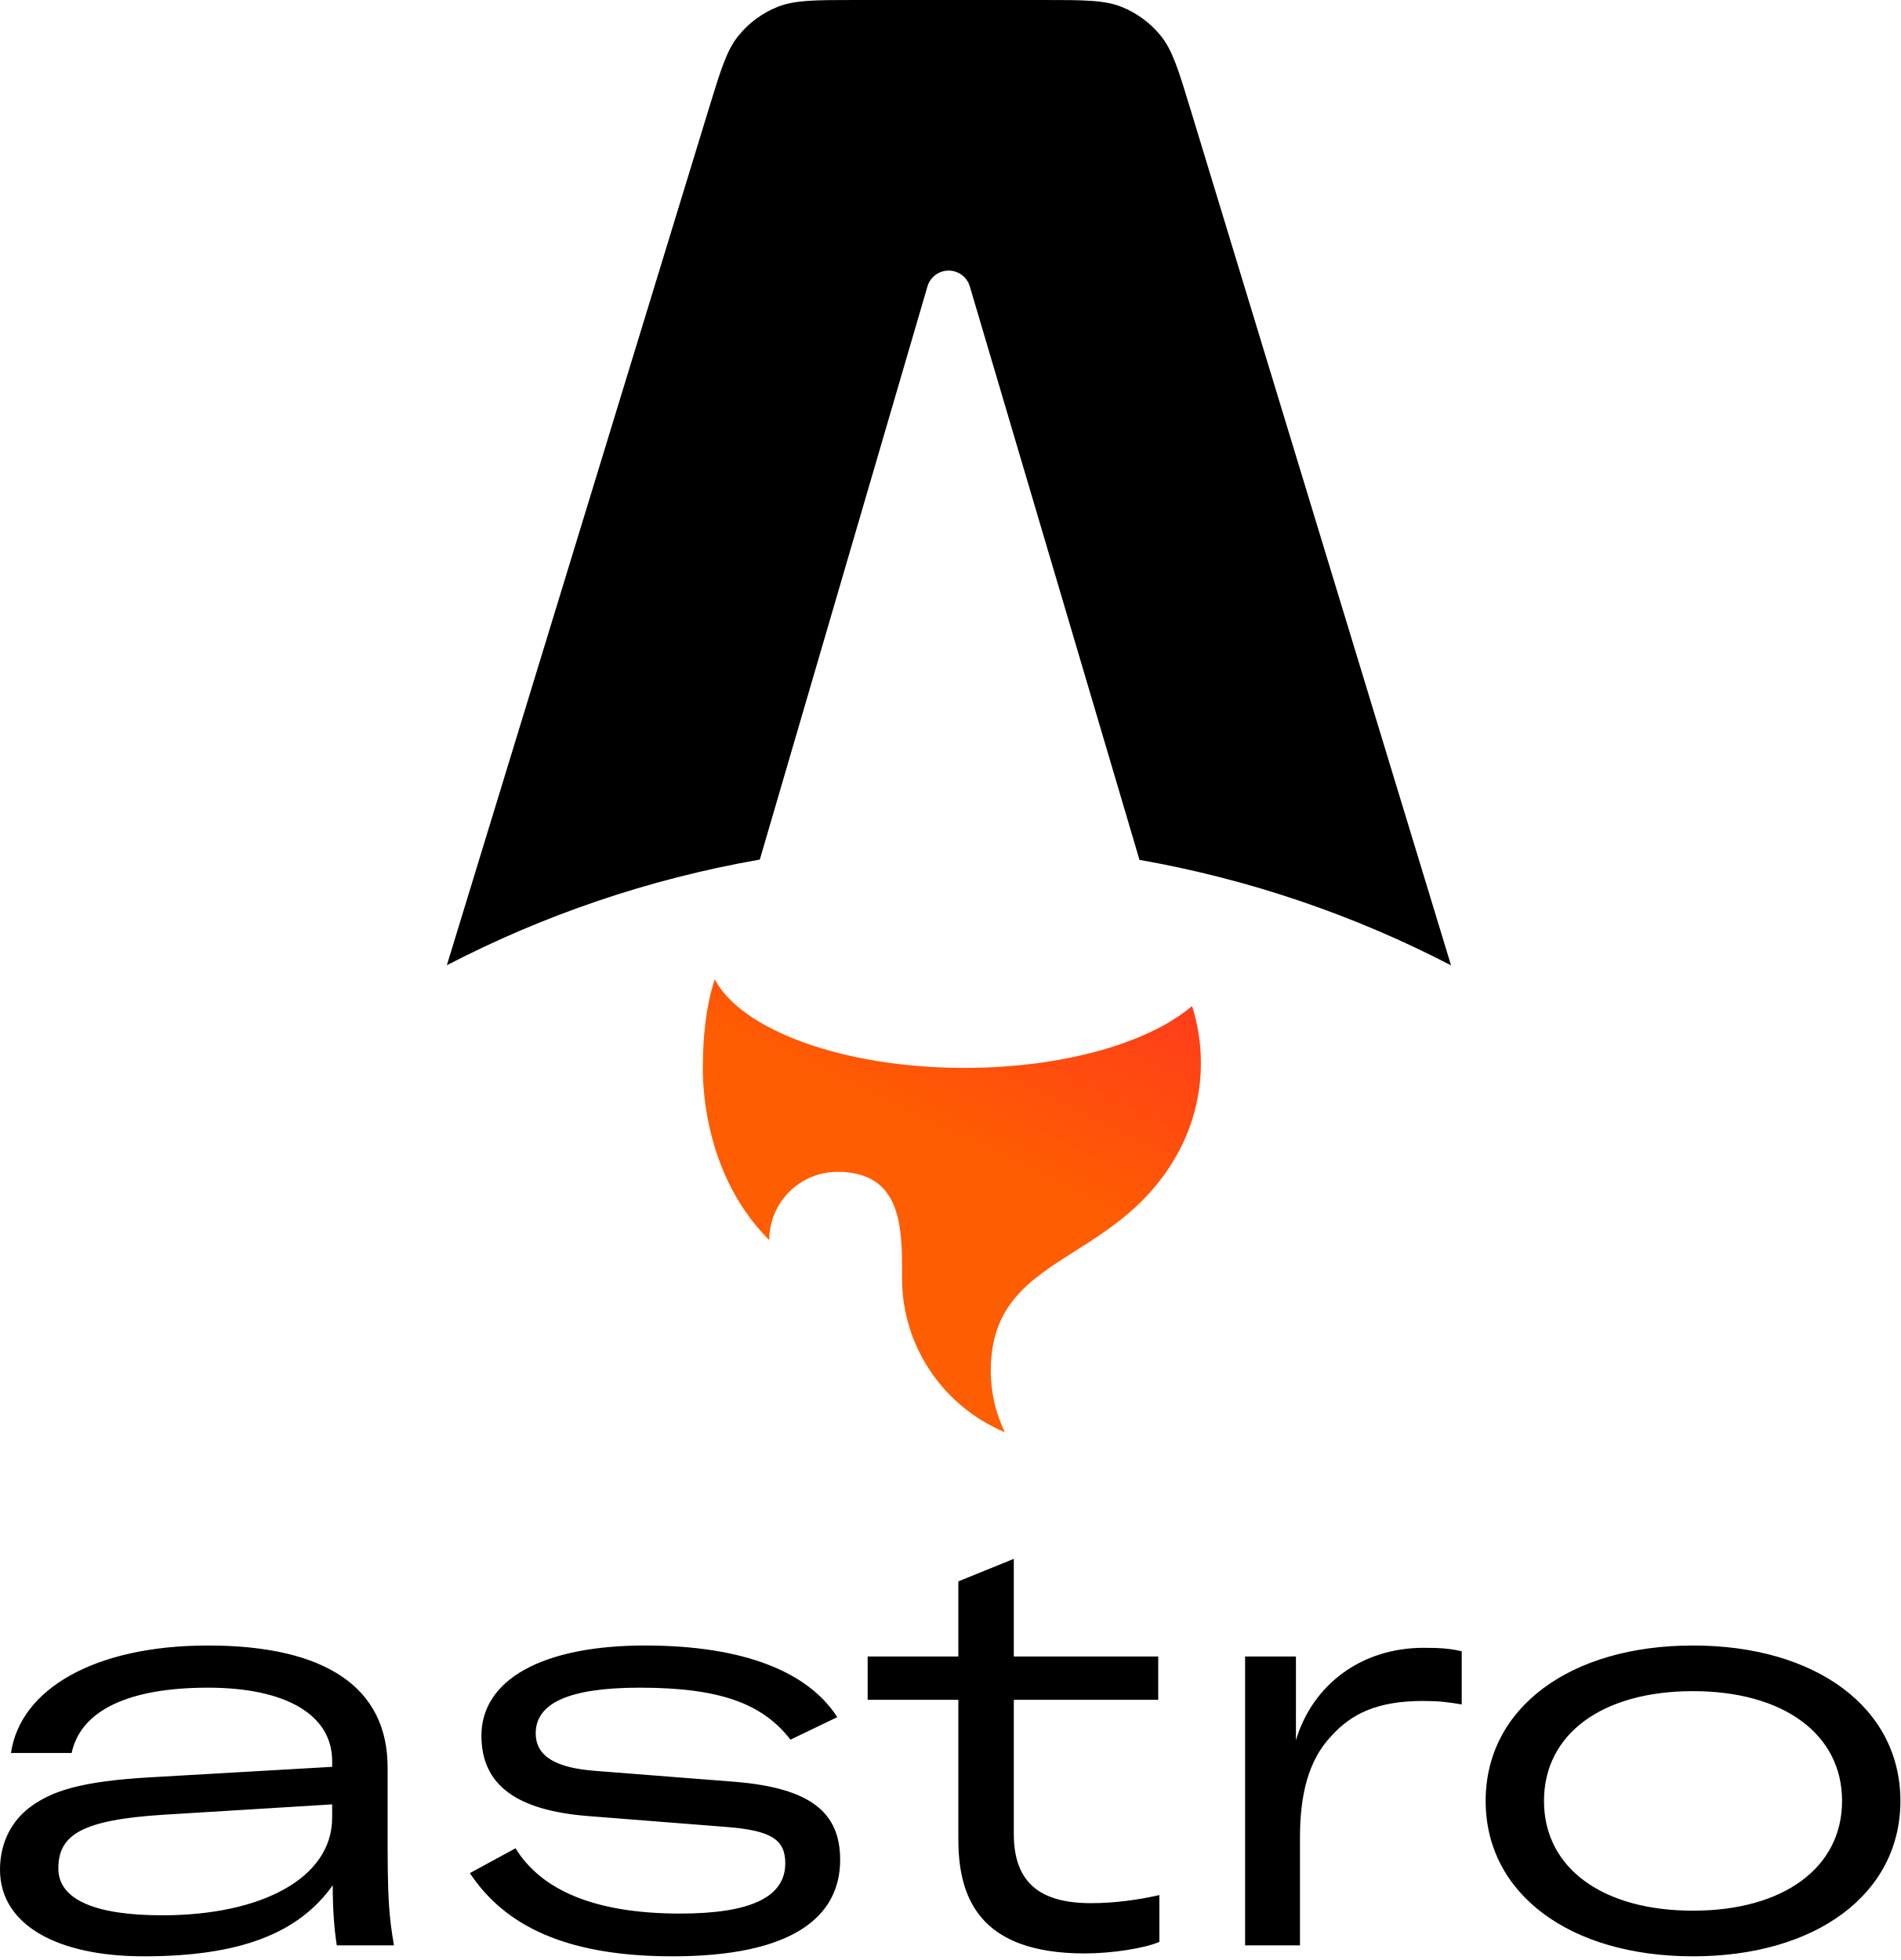
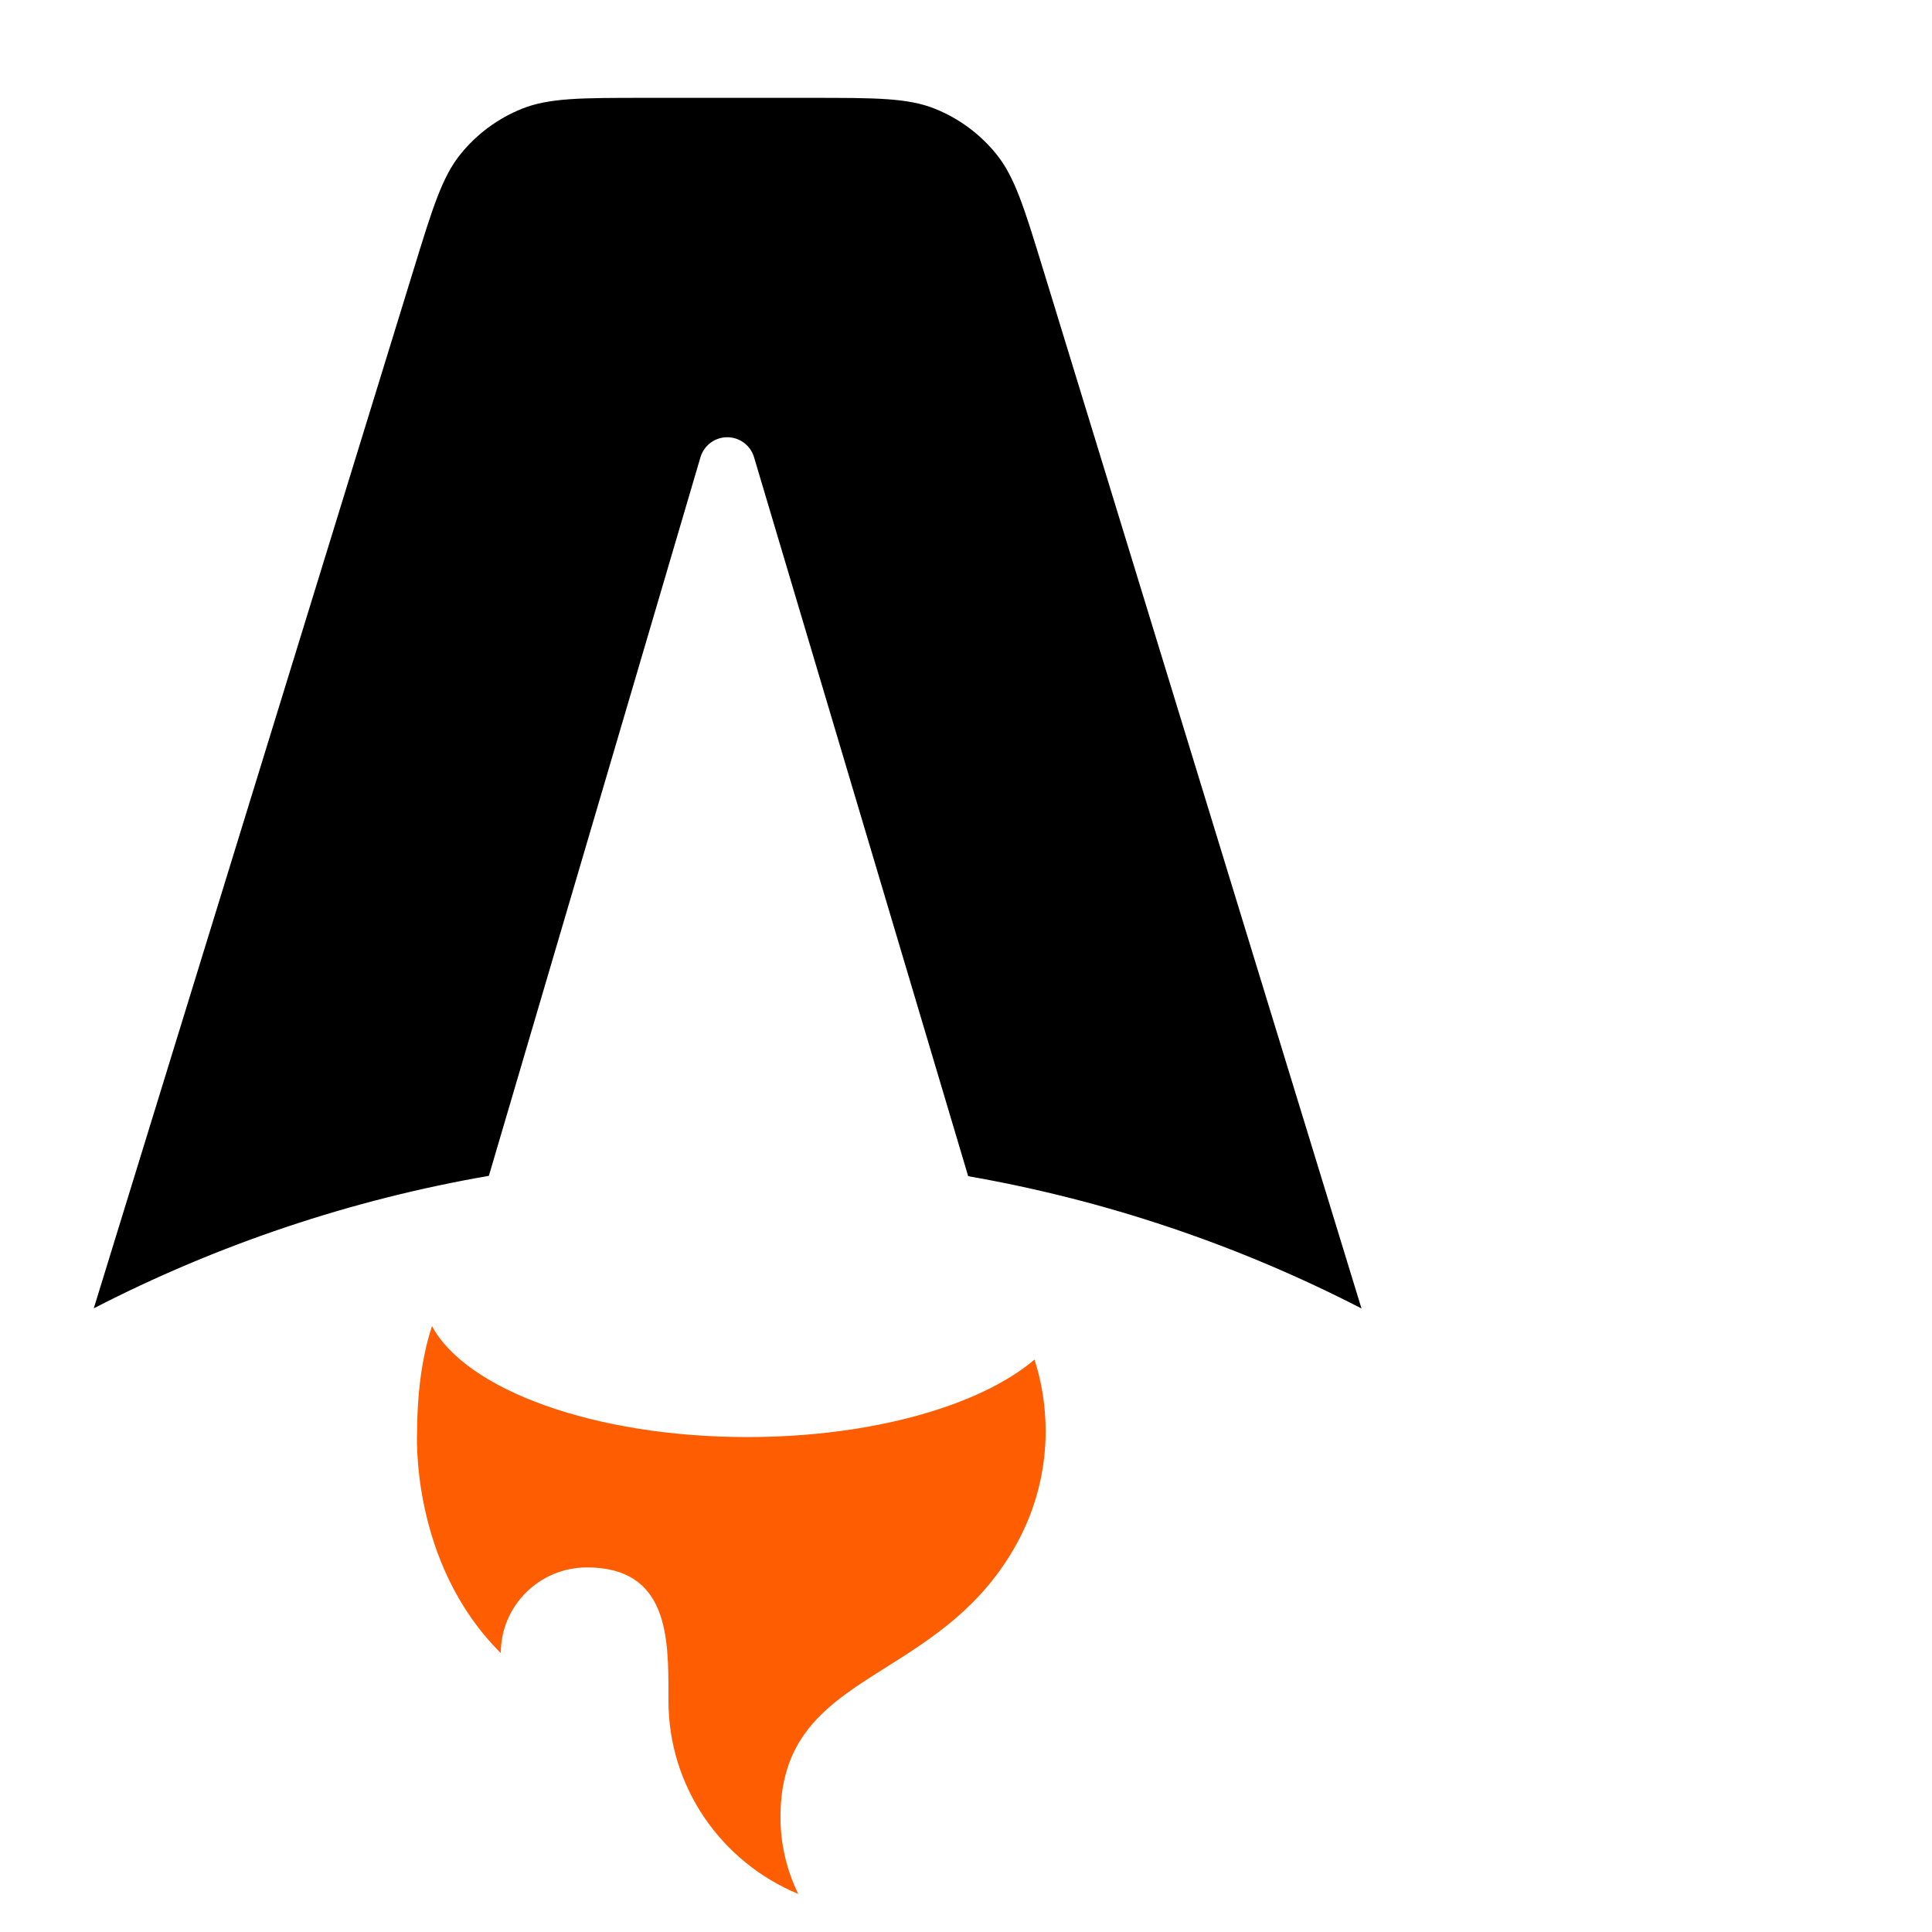
- <svg xmlns="http://www.w3.org/2000/svg" width="256px" height="264px" viewBox="0 0 256 264" version="1.1" preserveAspectRatio="xMidYMid">
-   <defs>
-     <linearGradient x1="137.073%" y1="-40.996%" x2="85.999%" y2="56.205%" id="Astro-linearGradient-1">
-       <stop stop-color="#FF1639" offset="0%" />
-       <stop stop-color="#FF1639" stop-opacity="0" offset="100%" />
-     </linearGradient>
-   </defs>
-   <g stroke="none" stroke-width="1" fill="none" fill-rule="evenodd">
-     <g>
-       <path d="M156.377,4.834 C157.952,6.79 158.756,9.429 160.363,14.708 L195.468,130.028 C182.489,123.295 168.378,118.439 153.498,115.819 L130.641,38.578 C130.267,37.315 129.106,36.448 127.788,36.448 C126.467,36.448 125.304,37.319 124.933,38.587 L102.353,115.78 C87.403,118.388 73.229,123.253 60.194,130.011 L95.471,14.681 C97.083,9.411 97.889,6.777 99.465,4.824 C100.856,3.1 102.665,1.762 104.72,0.936 C107.048,0 109.804,0 115.315,0 L140.511,0 C146.029,0 148.788,0 151.118,0.938 C153.175,1.771 154.986,3.107 156.377,4.834 Z" fill="#000000" />
-       <path d="M160.577,135.516 C154.79,140.465 143.239,143.84 129.934,143.84 C113.604,143.84 99.917,138.756 96.284,131.918 C94.986,135.837 94.695,140.322 94.695,143.187 C94.695,143.187 93.839,157.255 103.624,167.039 C103.624,161.958 107.743,157.841 112.823,157.841 C121.531,157.841 121.521,165.437 121.514,171.601 C121.513,171.786 121.513,171.969 121.513,172.15 C121.513,181.506 127.231,189.526 135.363,192.908 C134.148,190.41 133.467,187.603 133.467,184.64 C133.467,175.717 138.705,172.394 144.793,168.532 C149.638,165.46 155.02,162.047 158.729,155.2 C160.664,151.627 161.763,147.535 161.763,143.187 C161.763,140.513 161.348,137.935 160.577,135.516 Z" fill="#FF5D01" />
-       <path d="M160.577,135.516 C154.79,140.465 143.239,143.84 129.934,143.84 C113.604,143.84 99.917,138.756 96.284,131.918 C94.986,135.837 94.695,140.322 94.695,143.187 C94.695,143.187 93.839,157.255 103.624,167.039 C103.624,161.958 107.743,157.841 112.823,157.841 C121.531,157.841 121.521,165.437 121.514,171.601 C121.513,171.786 121.513,171.969 121.513,172.15 C121.513,181.506 127.231,189.526 135.363,192.908 C134.148,190.41 133.467,187.603 133.467,184.64 C133.467,175.717 138.705,172.394 144.793,168.532 C149.638,165.46 155.02,162.047 158.729,155.2 C160.664,151.627 161.763,147.535 161.763,143.187 C161.763,140.513 161.348,137.935 160.577,135.516 Z" fill="url(#Astro-linearGradient-1)" />
-       <path d="M28.014,221.639 C43.888,221.639 52.214,227.32 52.214,238.058 L52.214,238.058 L52.214,248.522 C52.22,253.476 52.305,256.226 52.603,258.833 L52.665,259.353 C52.774,260.219 52.907,261.085 53.07,262.026 L53.07,262.026 L45.366,262.026 C44.977,259.535 44.822,256.812 44.822,253.933 C40.231,260.391 32.371,263.504 19.376,263.504 C7.626,263.504 0,259.224 0,251.832 C0,248.33 1.478,245.295 4.124,243.35 C6.926,241.327 10.583,239.926 20.465,239.381 L20.465,239.381 L44.744,237.981 L44.744,237.202 C44.744,230.977 38.519,227.32 28.014,227.32 C17.353,227.32 10.894,230.355 9.649,236.113 L9.649,236.113 L1.478,236.113 C2.724,227.553 12.684,221.639 28.014,221.639 Z M86.874,221.639 C100.258,221.639 108.895,225.219 112.786,231.289 L112.786,231.289 L106.483,234.323 C102.748,229.499 97.067,227.32 86.173,227.32 C76.602,227.32 72.166,229.421 72.166,233.467 C72.166,236.658 75.046,238.136 80.181,238.525 L80.181,238.525 L99.091,240.004 C109.207,240.86 113.175,244.128 113.175,250.509 C113.175,258.213 106.716,263.504 90.609,263.504 C76.368,263.504 68.042,259.458 63.295,252.299 L63.295,252.299 L69.443,248.953 C72.945,254.633 80.181,257.746 91.62,257.746 C101.036,257.746 105.783,255.567 105.783,250.976 C105.783,247.785 103.915,246.54 97.768,246.073 L97.768,246.073 L79.014,244.595 C69.754,243.817 64.852,240.549 64.852,233.779 C64.852,226.231 73.1,221.639 86.874,221.639 Z M228.064,221.639 C244.639,221.639 256,230.043 256,242.572 C256,255.1 244.639,263.504 228.064,263.504 C211.49,263.504 200.129,255.1 200.129,242.572 C200.129,230.043 211.49,221.639 228.064,221.639 Z M136.567,209.967 L136.567,223.118 L156.021,223.118 L156.021,228.954 L136.567,228.954 L136.567,247.007 C136.567,253.699 140.225,256.345 146.994,256.345 C150.185,256.345 153.453,255.878 156.177,255.256 L156.177,255.256 L156.177,261.559 C154.231,262.415 149.796,263.115 146.139,263.115 C131.743,263.115 129.097,255.411 129.097,247.708 L129.097,247.708 L129.097,228.954 L116.88,228.954 L116.88,223.118 L129.097,223.118 L129.097,213.002 L136.567,209.967 Z M191.77,221.951 C193.871,221.951 195.272,222.028 196.906,222.418 L196.906,222.418 L196.906,229.577 C195.116,229.265 193.793,229.11 191.692,229.11 C185.545,229.11 182.043,230.822 179.319,233.856 C176.207,237.125 175.117,241.871 175.117,247.474 L175.117,247.474 L175.117,262.026 L167.725,262.026 L167.725,223.118 L174.573,223.118 L174.573,234.401 C176.829,226.853 183.444,221.951 191.77,221.951 Z M44.744,243.039 L21.944,244.439 C10.972,245.14 7.859,247.163 7.859,251.676 C7.859,255.878 12.84,257.979 21.866,257.979 C35.173,257.979 44.744,252.999 44.744,244.828 L44.744,244.828 L44.744,243.039 Z M228.064,227.787 C215.847,227.787 207.988,233.545 207.988,242.572 C207.988,251.598 215.847,257.357 228.064,257.357 C240.203,257.357 248.141,251.598 248.141,242.572 C248.141,233.545 240.203,227.787 228.064,227.787 Z" fill="#000000" />
-     </g>
-   </g>
+ <svg xmlns="http://www.w3.org/2000/svg" width="256" height="256" viewBox="0 0 102 102" version="1.1" preserveAspectRatio="xMidYMid">
+   <path fill="#000" fill-rule="evenodd" d="M55.07 14.216l16.81 54.865a72.6 72.6 0 00-20.765-6.984L39.808 24.135a1.475 1.475 0 00-2.827.005L25.81 62.078a72.598 72.598 0 00-20.859 6.995L21.847 14.2c.998-3.243 1.497-4.865 2.47-6.066a8 8 0 013.239-2.392c1.434-.576 3.13-.576 6.524-.576h8.751c3.398 0 5.097 0 6.532.577a8 8 0 013.241 2.397c.972 1.203 1.47 2.827 2.465 6.076z" clip-rule="evenodd" />
+   <path fill="#FF5D01" fill-rule="evenodd" d="M54.618 71.779c-2.863 2.432-8.578 4.091-15.161 4.091-8.08 0-14.852-2.499-16.649-5.86-.642 1.926-.786 4.13-.786 5.539 0 0-.423 6.915 4.418 11.725 0-2.498 2.037-4.522 4.551-4.522 4.309 0 4.304 3.734 4.3 6.764v.27c0 4.6 2.829 8.541 6.852 10.203a9.22 9.22 0 01-.938-4.064c0-4.386 2.592-6.02 5.604-7.917 2.396-1.51 5.06-3.188 6.894-6.554a12.297 12.297 0 001.502-5.905c0-1.314-.206-2.581-.587-3.77z" clip-rule="evenodd" />
</svg>
